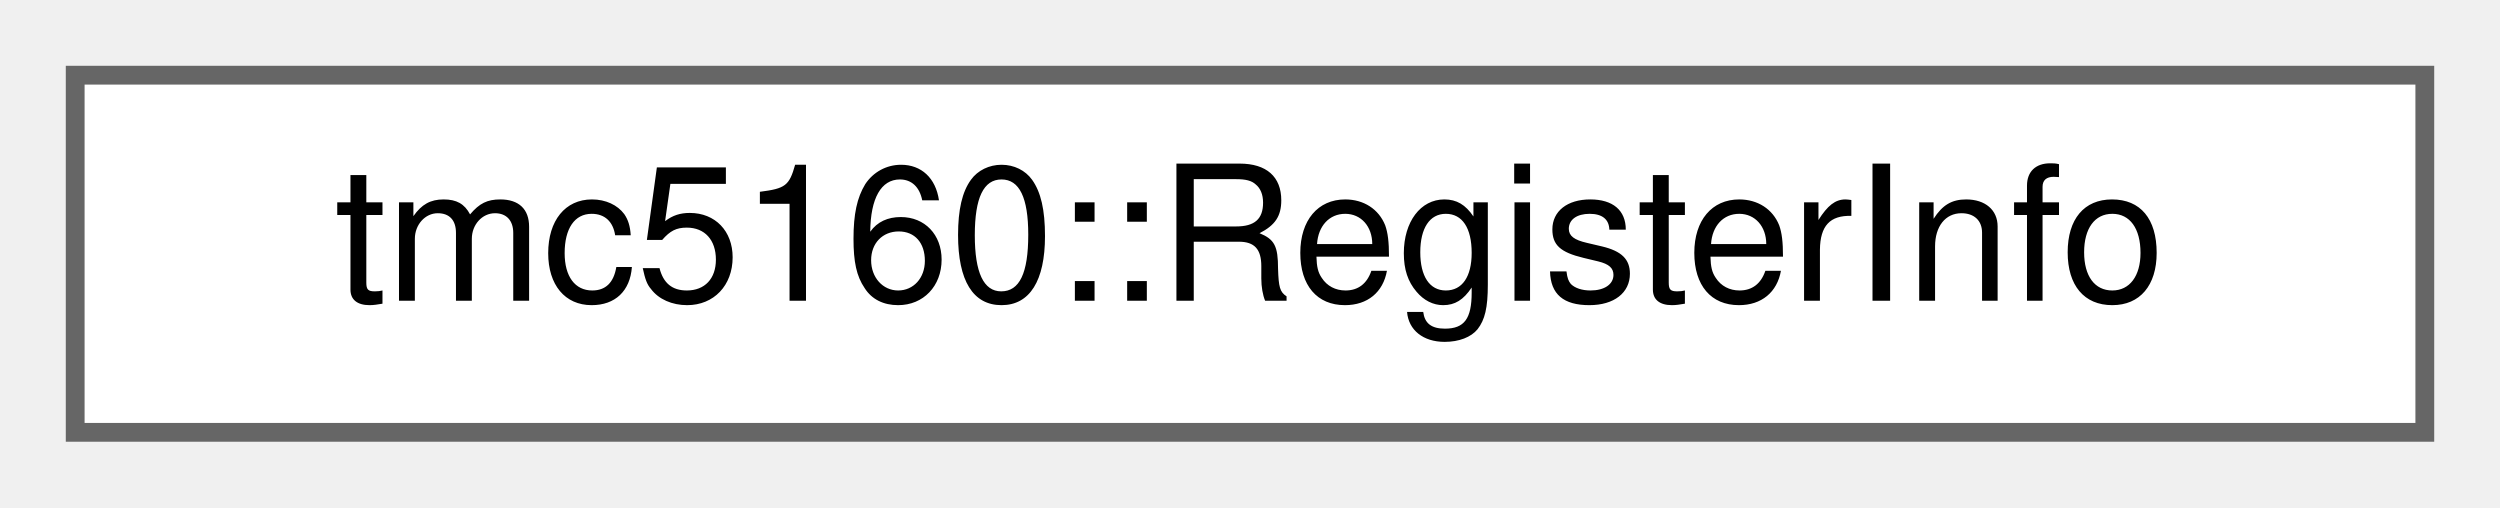
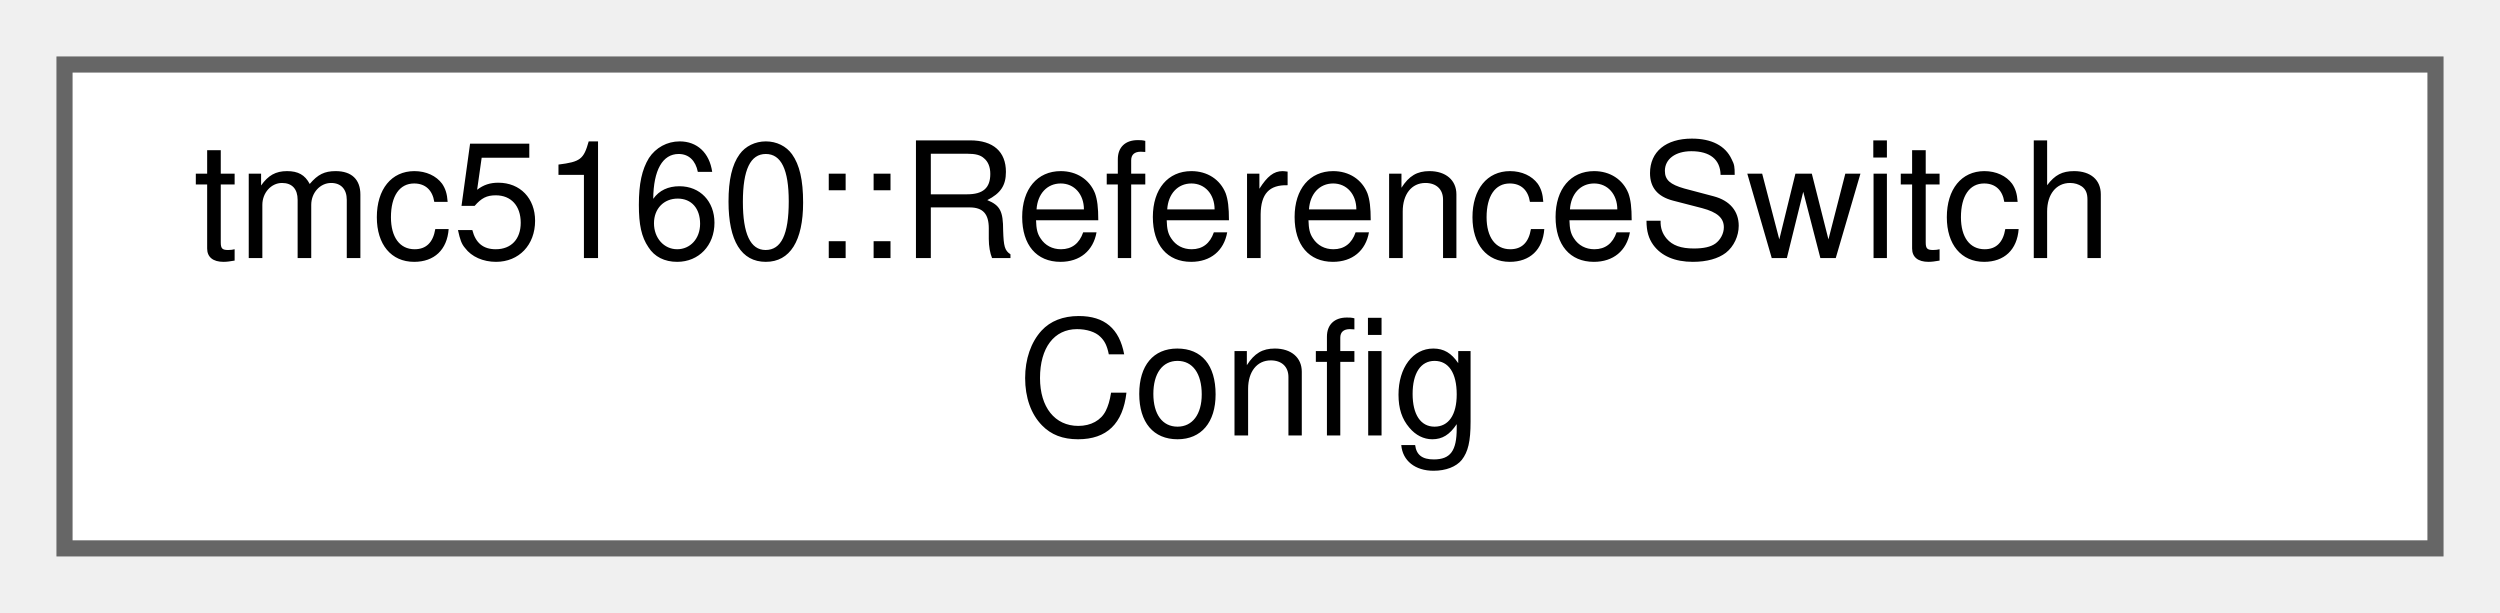
- <svg xmlns="http://www.w3.org/2000/svg" xmlns:xlink="http://www.w3.org/1999/xlink" width="133pt" height="27pt" viewBox="0.00 0.00 133.00 27.00">
-   <g id="graph0" class="graph" transform="scale(1 1) rotate(0) translate(4 23)">
+ <svg xmlns="http://www.w3.org/2000/svg" xmlns:xlink="http://www.w3.org/1999/xlink" width="155pt" height="38pt" viewBox="0.00 0.00 155.00 38.00">
+   <g id="graph0" class="graph" transform="scale(1 1) rotate(0) translate(4 34)">
    <g id="Node000000" class="node">
      <g id="a_Node000000">
-         <a xlink:href="structtmc5160_1_1RegisterInfo.html" target="_top" xlink:title="Register information structure.">
-           <polygon fill="white" stroke="#666666" points="125,-19 0,-19 0,0 125,0 125,-19" />
-           <text text-anchor="middle" x="62.5" y="-7" font-family="Helvetica,sans-Serif" font-size="10.00">tmc5160::RegisterInfo</text>
+         <a xlink:href="structtmc5160_1_1ReferenceSwitchConfig.html" target="_top" xlink:title="Reference switch configuration structure.">
+           <polygon fill="white" stroke="#666666" points="147,-30 0,-30 0,0 147,0 147,-30" />
+           <text text-anchor="start" x="8" y="-18" font-family="Helvetica,sans-Serif" font-size="10.00">tmc5160::ReferenceSwitch</text>
+           <text text-anchor="middle" x="73.5" y="-7" font-family="Helvetica,sans-Serif" font-size="10.00">Config</text>
        </a>
      </g>
    </g>
  </g>
</svg>
